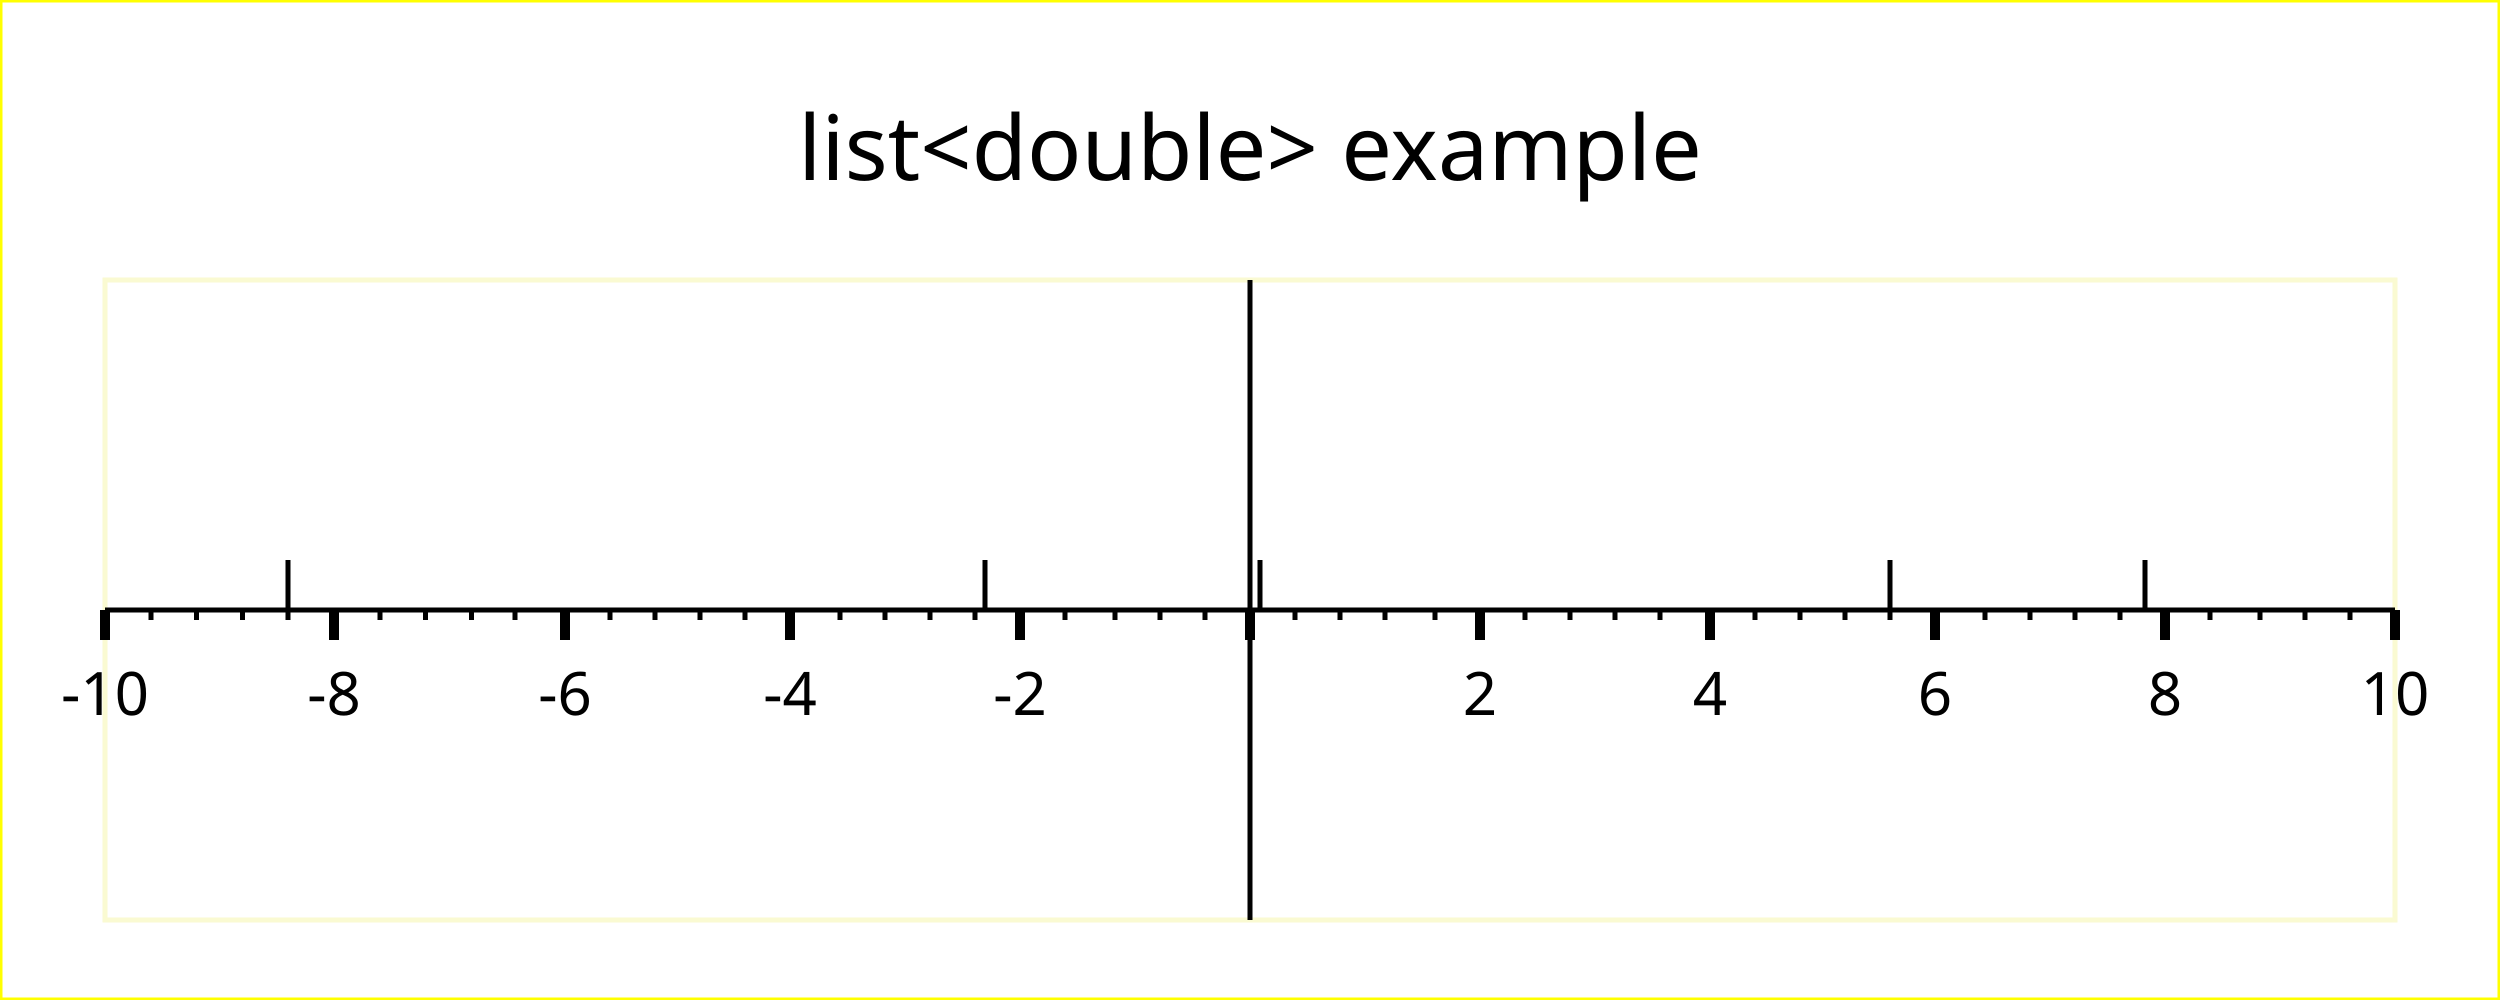
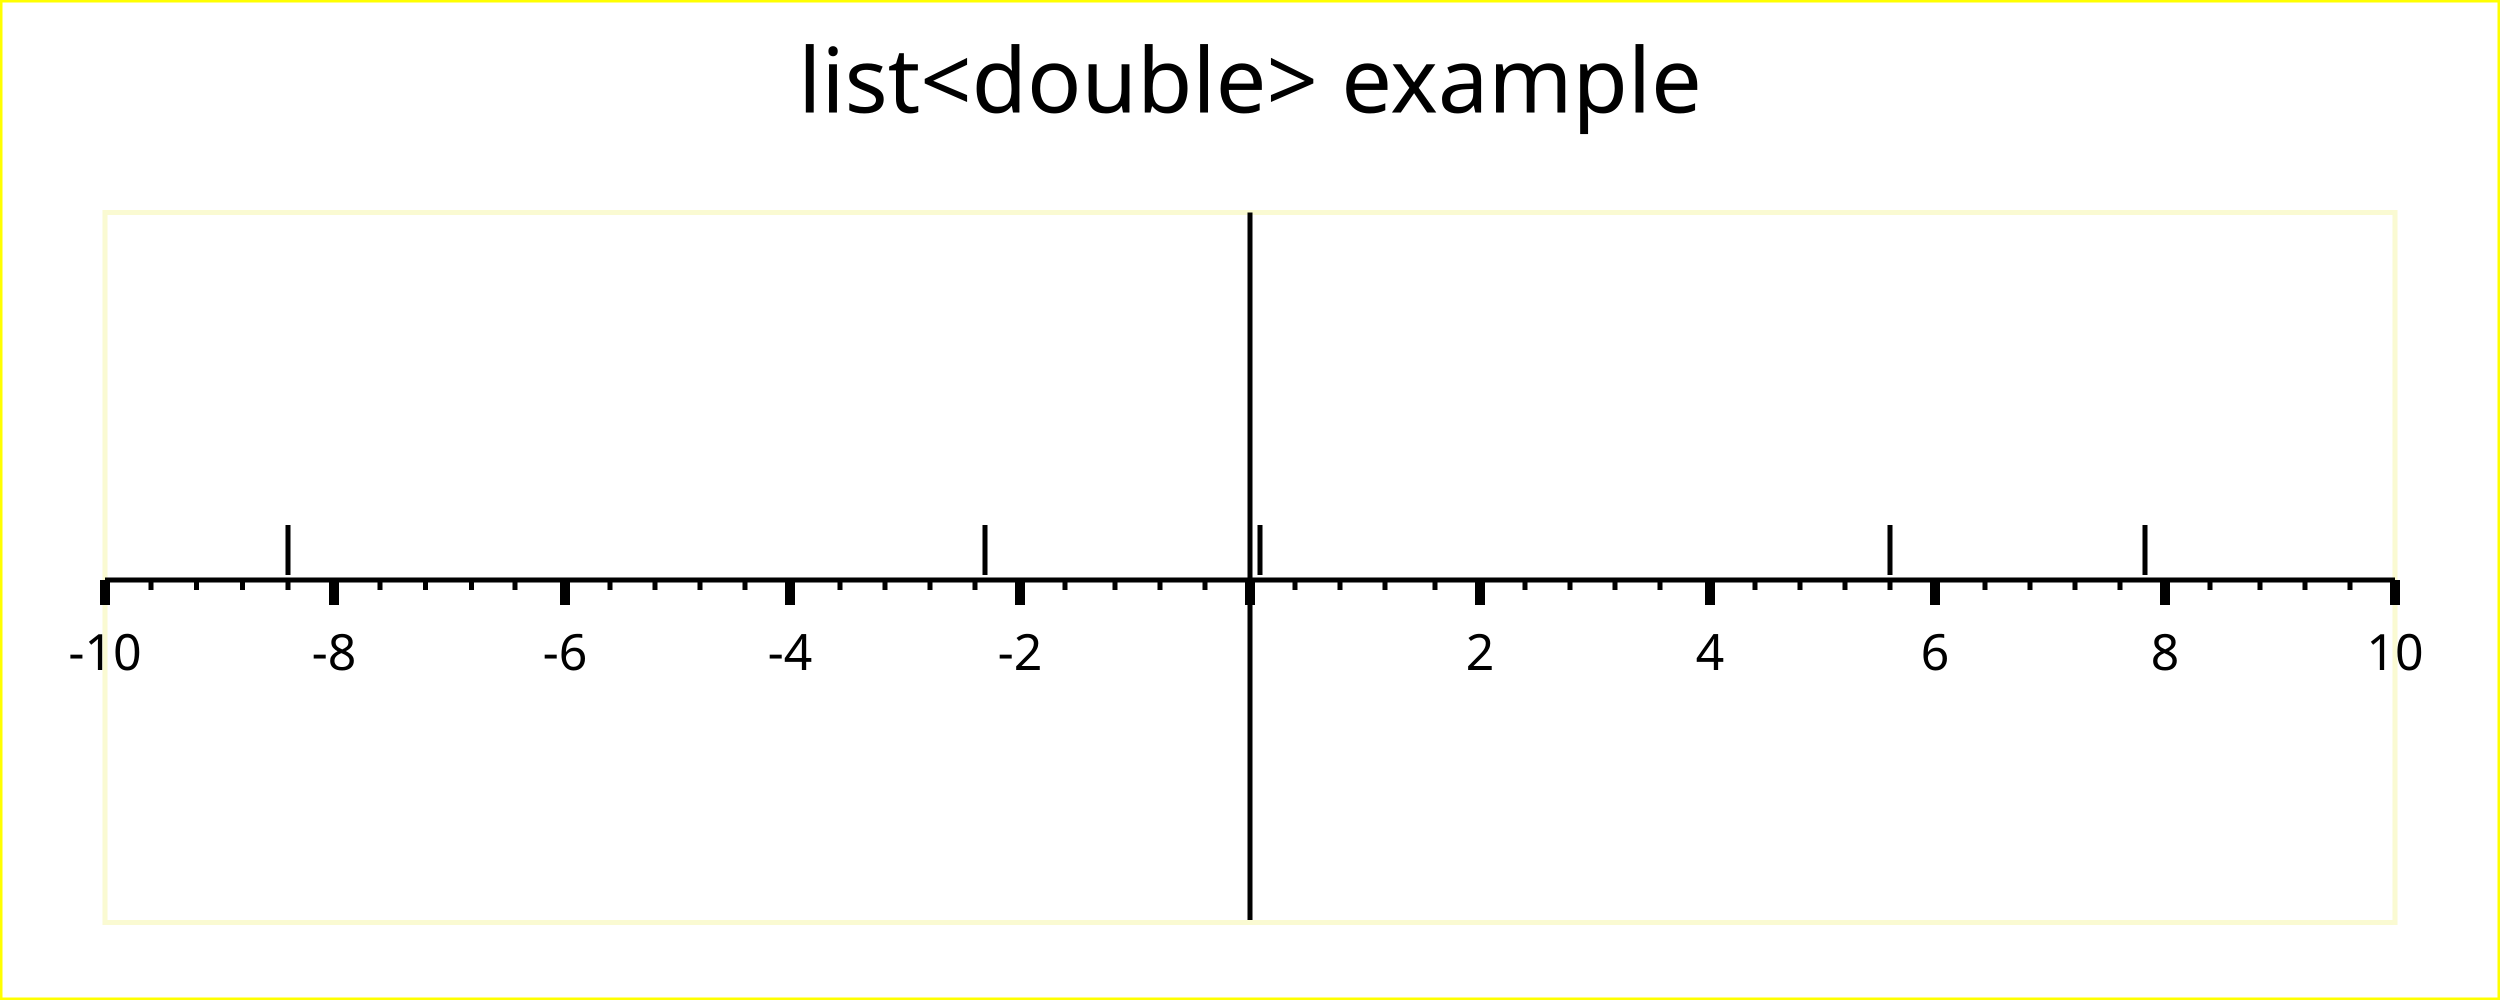
<svg xmlns="http://www.w3.org/2000/svg" width="500" height="200" version="1.1">
  <g id="imageBackground" stroke="rgb(255,255,0)" fill="rgb(255,255,255)" stroke-width="1">
    <rect x="0" y="0" width="500" height="200" />
  </g>
  <g id="plotBackground" stroke="rgb(250,250,210)" fill="rgb(255,255,255)" stroke-width="1">
-     <rect x="21" y="56" width="458" height="128" />
+     <rect x="21" y="42.5" width="458" height="142" />
  </g>
  <g id="xMinorGrid" stroke="rgb(200,220,255)" stroke-width="0.5" />
  <g id="xMajorGrid" stroke="rgb(200,220,255)" stroke-width="1" />
  <g id="xAxis" stroke="rgb(0,0,0)" stroke-width="1">
-     <line x1="250" y1="56" x2="250" y2="184" />
-     <line x1="21" y1="122" x2="479" y2="122" />
+     <line x1="250" y1="42.5" x2="250" y2="184" />
+     <line x1="21" y1="116" x2="479" y2="116" />
  </g>
  <g id="xMinorTicks" stroke="rgb(0,0,0)" stroke-width="1">
-     <path d="M259,122 L259,124 M268,122 L268,124 M277,122 L277,124 M287,122 L287,124 M305,122 L305,124 M314,122 L314,124 M323,122 L323,124 M332,122 L332,124 M351,122 L351,124 M360,122 L360,124 M369,122 L369,124 M378,122 L378,124 M397,122 L397,124 M406,122 L406,124 M415,122 L415,124 M424,122 L424,124 M442,122 L442,124 M452,122 L452,124 M461,122 L461,124 M470,122 L470,124 M241,122 L241,124 M232,122 L232,124 M223,122 L223,124 M213,122 L213,124 M195,122 L195,124 M186,122 L186,124 M177,122 L177,124 M168,122 L168,124 M149,122 L149,124 M140,122 L140,124 M131,122 L131,124 M122,122 L122,124 M103,122 L103,124 M94.3,122 L94.3,124 M85.1,122 L85.1,124 M76,122 L76,124 M57.6,122 L57.6,124 M48.5,122 L48.5,124 M39.3,122 L39.3,124 M30.2,122 L30.2,124 " fill="none" />
+     <path d="M259,116 L259,118 M268,116 L268,118 M277,116 L277,118 M287,116 L287,118 M305,116 L305,118 M314,116 L314,118 M323,116 L323,118 M332,116 L332,118 M351,116 L351,118 M360,116 L360,118 M369,116 L369,118 M378,116 L378,118 M397,116 L397,118 M406,116 L406,118 M415,116 L415,118 M424,116 L424,118 M442,116 L442,118 M452,116 L452,118 M461,116 L461,118 M470,116 L470,118 M241,116 L241,118 M232,116 L232,118 M223,116 L223,118 M213,116 L213,118 M195,116 L195,118 M186,116 L186,118 M177,116 L177,118 M168,116 L168,118 M149,116 L149,118 M140,116 L140,118 M131,116 L131,118 M122,116 L122,118 M103,116 L103,118 M94.3,116 L94.3,118 M85.1,116 L85.1,118 M76,116 L76,118 M57.6,116 L57.6,118 M48.5,116 L48.5,118 M39.3,116 L39.3,118 M30.2,116 L30.2,118 " fill="none" />
  </g>
  <g id="xMajorTicks" stroke="rgb(0,0,0)" stroke-width="2">
-     <path d="M250,122 L250,128 M296,122 L296,128 M342,122 L342,128 M387,122 L387,128 M433,122 L433,128 M479,122 L479,128 M250,122 L250,128 M204,122 L204,128 M158,122 L158,128 M113,122 L113,128 M66.8,122 L66.8,128 M21,122 L21,128 " fill="none" />
+     <path d="M250,116 L250,121 M296,116 L296,121 M342,116 L342,121 M387,116 L387,121 M433,116 L433,121 M479,116 L479,121 M250,116 L250,121 M204,116 L204,121 M158,116 L158,121 M113,116 L113,121 M66.8,116 L66.8,121 M21,116 L21,121 " fill="none" />
  </g>
  <g id="xTicksValues">
-     <text x="296" y="143" text-anchor="middle" font-size="12" font-family="Verdana">2</text>
-     <text x="342" y="143" text-anchor="middle" font-size="12" font-family="Verdana">4</text>
-     <text x="387" y="143" text-anchor="middle" font-size="12" font-family="Verdana">6</text>
-     <text x="433" y="143" text-anchor="middle" font-size="12" font-family="Verdana">8</text>
-     <text x="479" y="143" text-anchor="middle" font-size="12" font-family="Verdana">10</text>
-     <text x="204" y="143" text-anchor="middle" font-size="12" font-family="Verdana">-2</text>
-     <text x="158" y="143" text-anchor="middle" font-size="12" font-family="Verdana">-4</text>
-     <text x="113" y="143" text-anchor="middle" font-size="12" font-family="Verdana">-6</text>
-     <text x="66.8" y="143" text-anchor="middle" font-size="12" font-family="Verdana">-8</text>
-     <text x="21" y="143" text-anchor="middle" font-size="12" font-family="Verdana">-10</text>
+     <text x="296" y="134" text-anchor="middle" font-size="10" font-family="Verdana">2</text>
+     <text x="342" y="134" text-anchor="middle" font-size="10" font-family="Verdana">4</text>
+     <text x="387" y="134" text-anchor="middle" font-size="10" font-family="Verdana">6</text>
+     <text x="433" y="134" text-anchor="middle" font-size="10" font-family="Verdana">8</text>
+     <text x="479" y="134" text-anchor="middle" font-size="10" font-family="Verdana">10</text>
+     <text x="204" y="134" text-anchor="middle" font-size="10" font-family="Verdana">-2</text>
+     <text x="158" y="134" text-anchor="middle" font-size="10" font-family="Verdana">-4</text>
+     <text x="113" y="134" text-anchor="middle" font-size="10" font-family="Verdana">-6</text>
+     <text x="66.8" y="134" text-anchor="middle" font-size="10" font-family="Verdana">-8</text>
+     <text x="21" y="134" text-anchor="middle" font-size="10" font-family="Verdana">-10</text>
  </g>
  <g id="xLabel">
-     <text x="250" y="208" text-anchor="middle" font-size="14" font-family="Verdana" />
+     <text x="250" y="201" text-anchor="middle" font-size="10" font-family="Verdana" />
  </g>
  <g id="plotPoints">
    <g stroke="rgb(0,0,0)">
-       <line x1="57.6" y1="122" x2="57.6" y2="112" />
-       <line x1="197" y1="122" x2="197" y2="112" />
-       <line x1="252" y1="122" x2="252" y2="112" />
-       <line x1="378" y1="122" x2="378" y2="112" />
-       <line x1="429" y1="122" x2="429" y2="112" />
+       <line x1="57.6" y1="115" x2="57.6" y2="105" />
+       <line x1="197" y1="115" x2="197" y2="105" />
+       <line x1="252" y1="115" x2="252" y2="105" />
+       <line x1="378" y1="115" x2="378" y2="105" />
+       <line x1="429" y1="115" x2="429" y2="105" />
    </g>
  </g>
  <g id="title">
-     <text x="250" y="36" text-anchor="middle" font-size="18" font-family="Verdana">list&lt;double&gt; example</text>
+     <text x="250" y="22.5" text-anchor="middle" font-size="18" font-family="Verdana">list&lt;double&gt; example</text>
  </g>
</svg>
